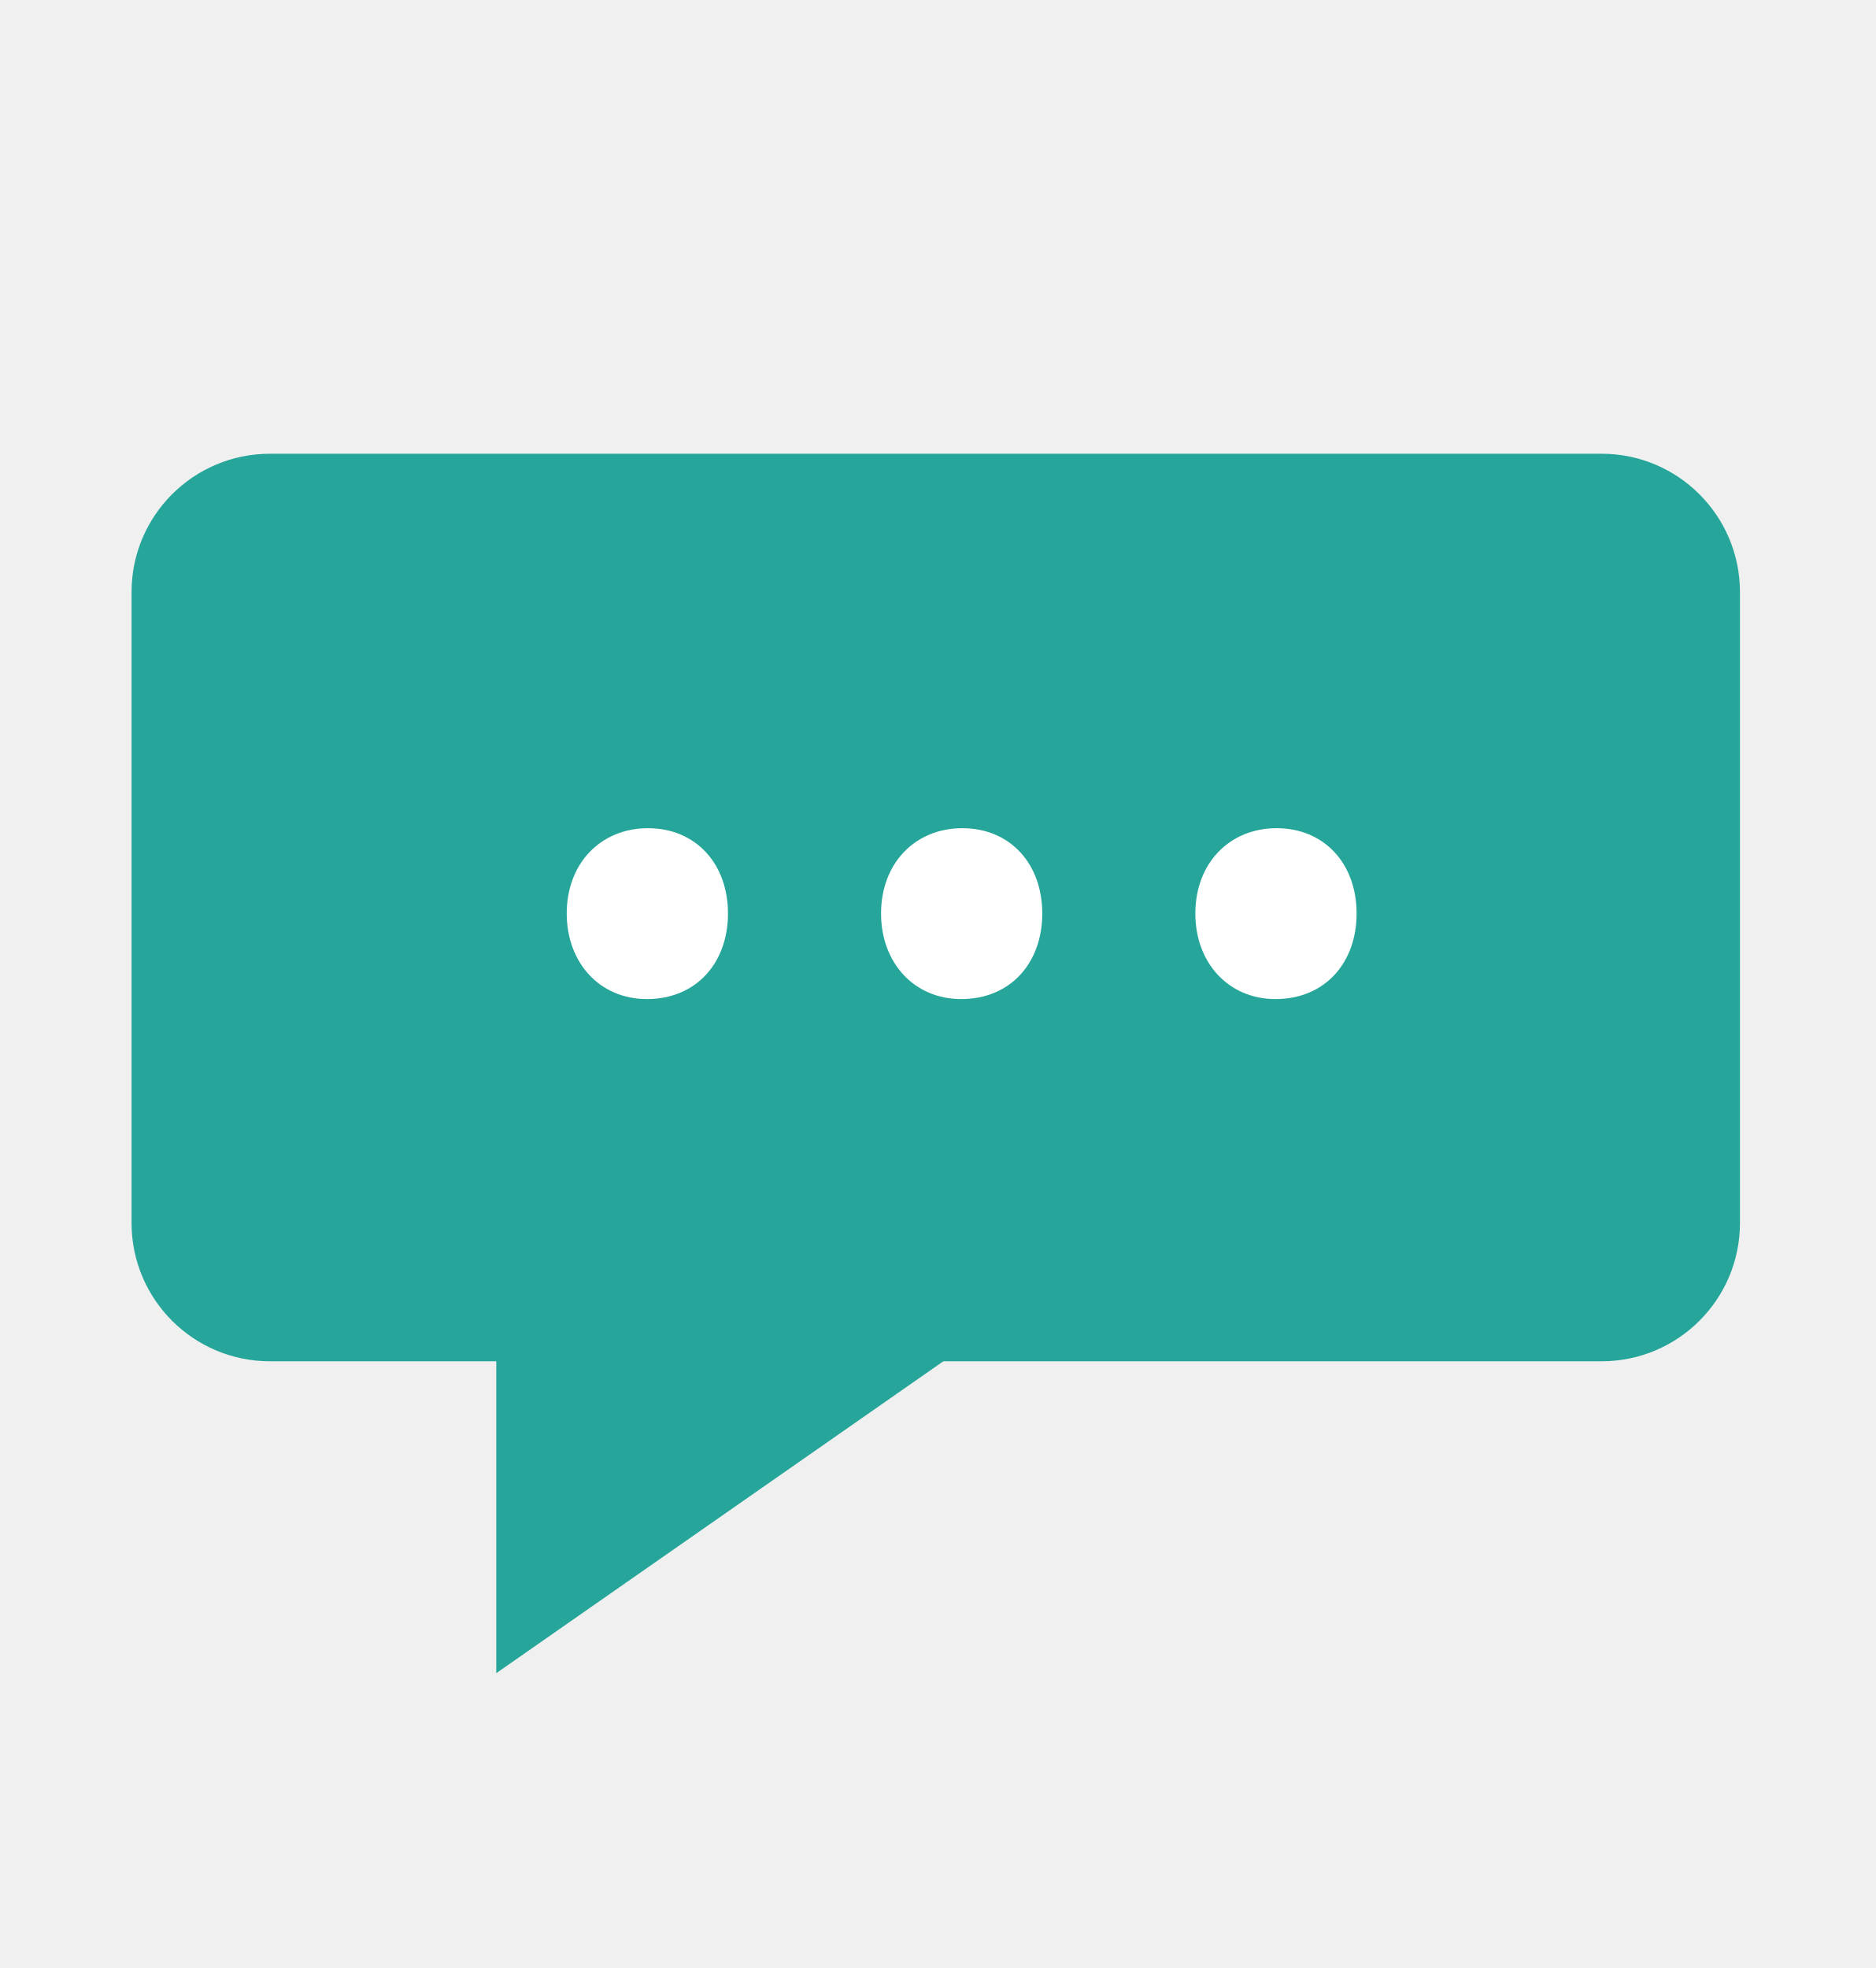
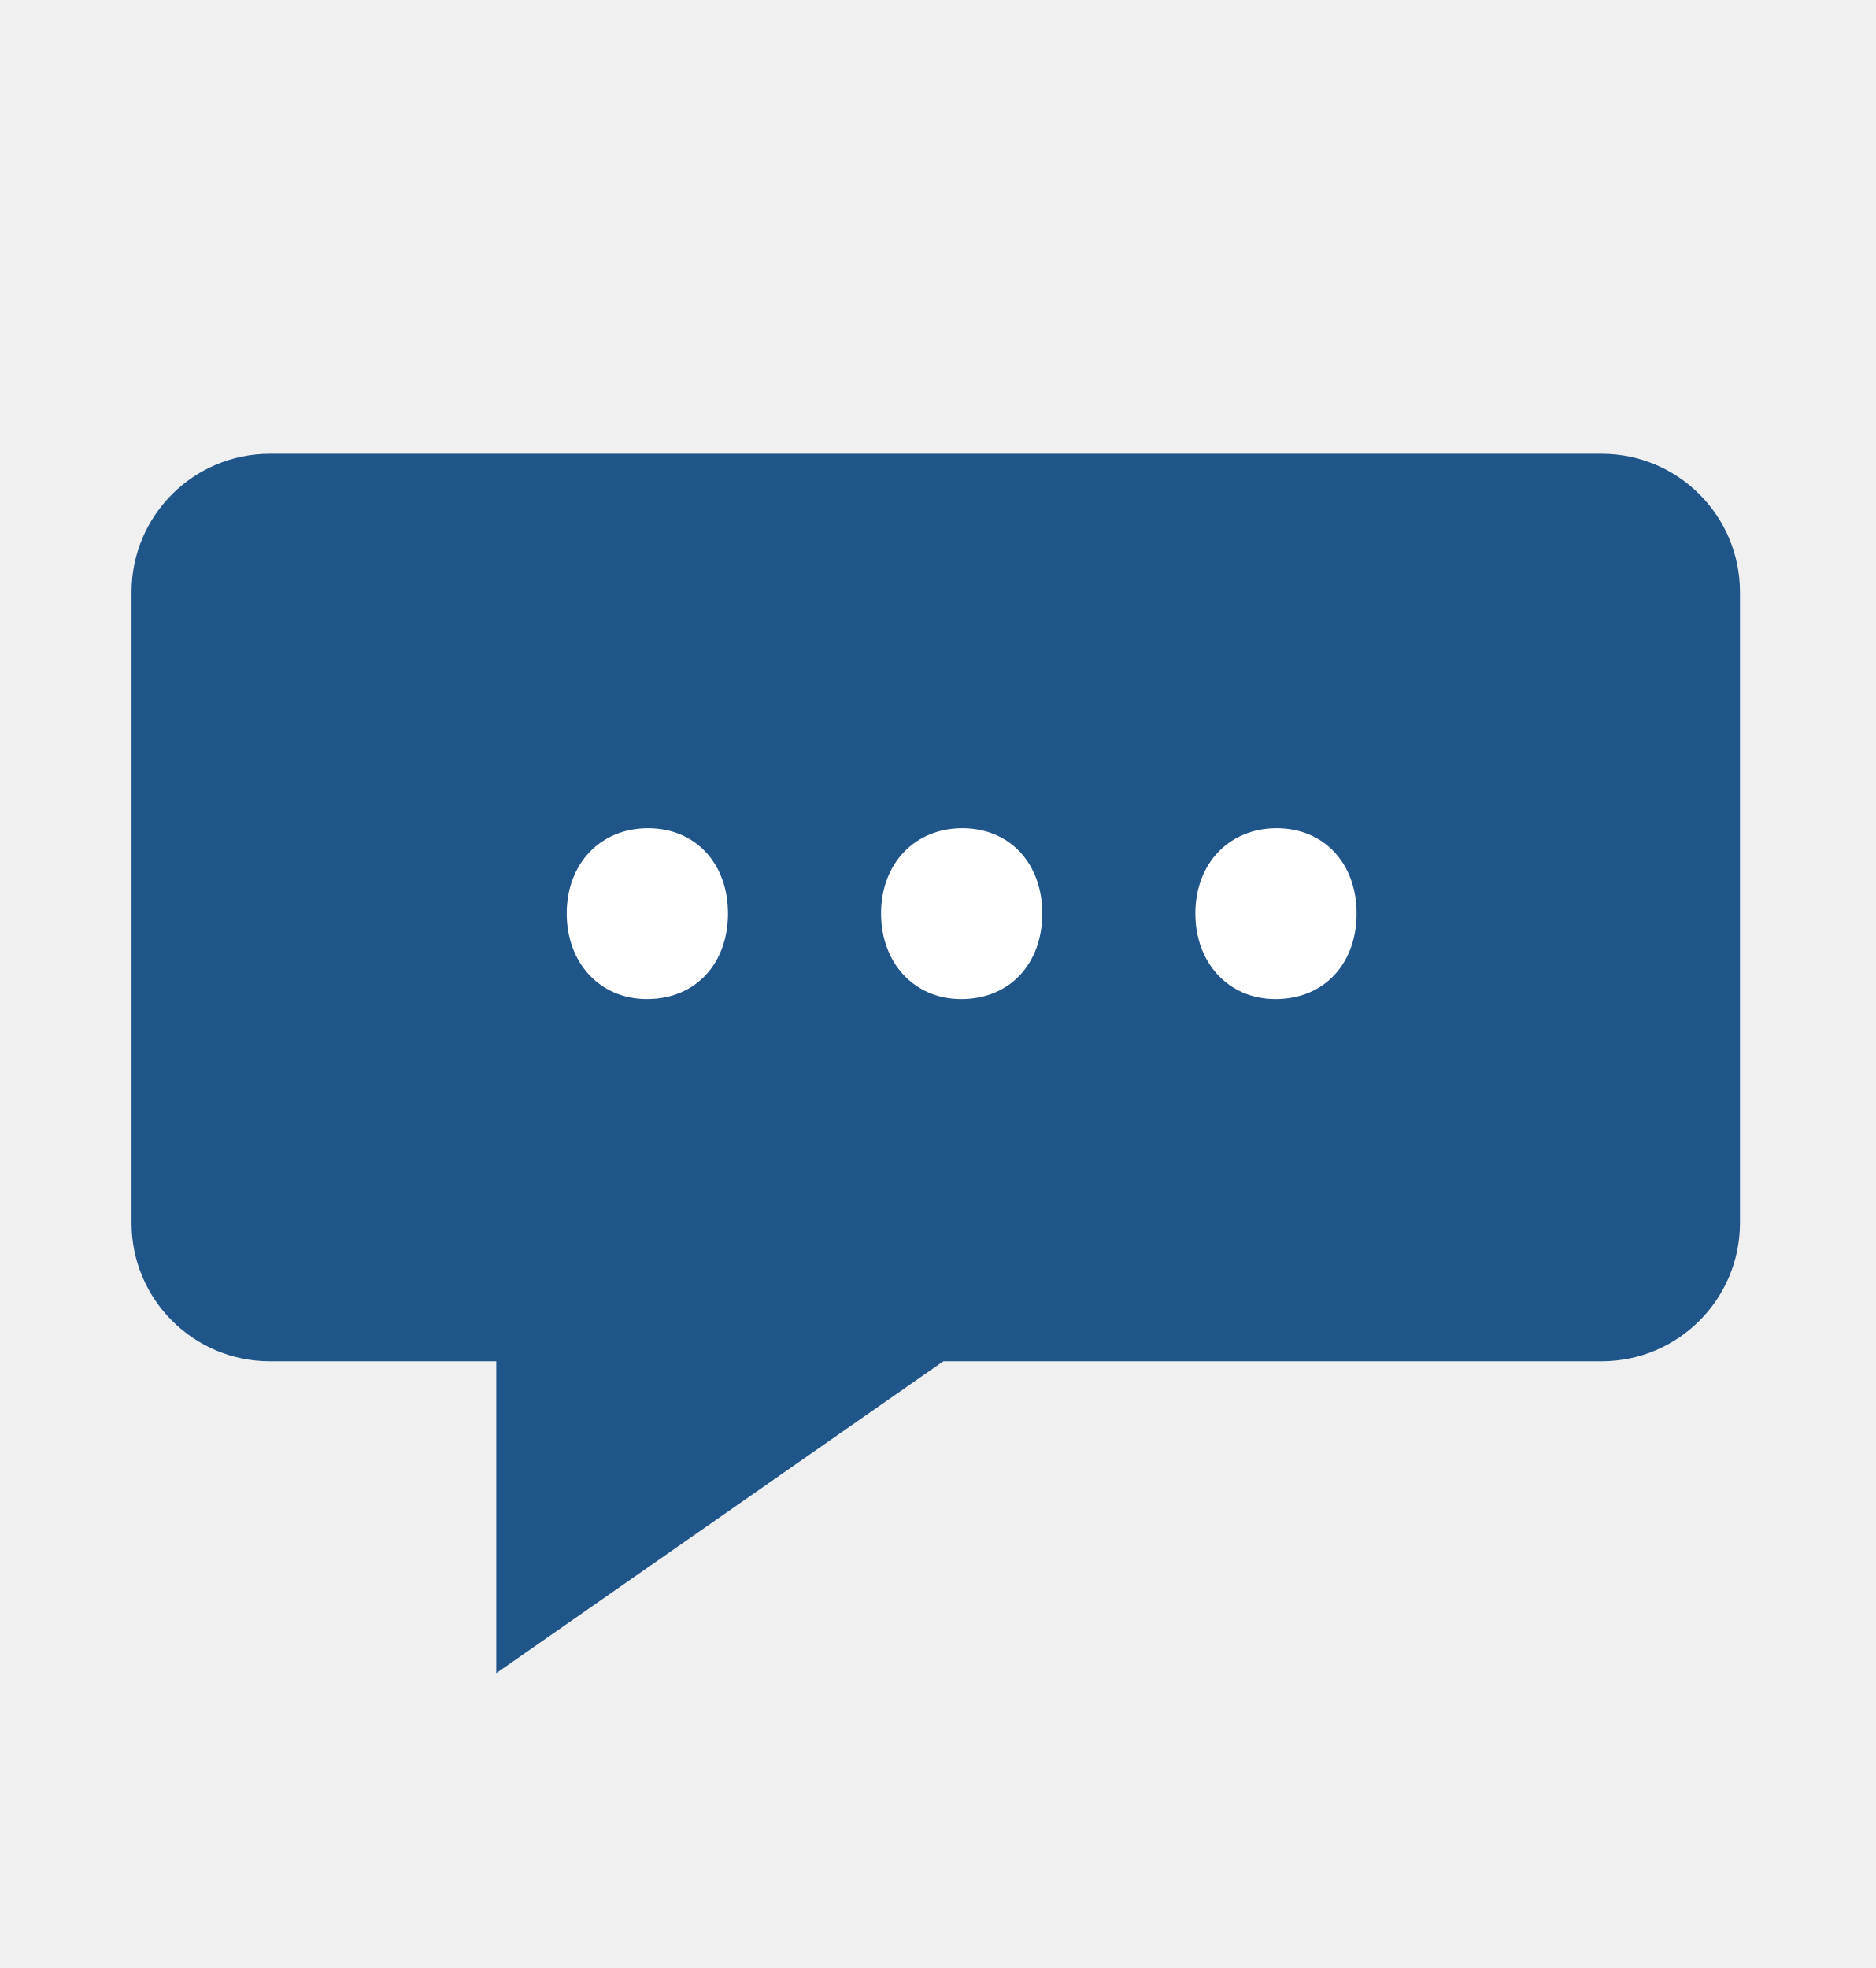
<svg xmlns="http://www.w3.org/2000/svg" viewBox="0 0 394.61 413.99">
  <defs>
    <style>
      .cls-1 {
-         fill: #26A69A;
+         fill: #20558A;
      }

      .cls-2 {
        fill: #fff;
      }
    </style>
  </defs>
  <g id="yyy">
    <g>
      <path class="cls-1" d="M121.63,286.36H56.78a29.1,29.1,0,0,1-29.11-29.1V124.56A29.11,29.11,0,0,1,56.78,95.45H336.92A29.11,29.11,0,0,1,366,124.56v132.7a29.1,29.1,0,0,1-29.11,29.1H196.18" />
      <polyline class="cls-1" points="104.39 351.97 104.39 285.37 199.85 285.37" />
      <g>
        <path class="cls-2" d="M119.21,192.17c0-10.54,7.13-17.95,17.1-17.95s16.82,7.41,16.82,17.95c0,10.26-6.56,18-17.1,18C126.05,210.13,119.21,202.43,119.21,192.17Z" />
        <path class="cls-2" d="M185.33,192.17c0-10.54,7.12-17.95,17.1-17.95s16.81,7.41,16.81,17.95c0,10.26-6.55,18-17.1,18C192.17,210.13,185.33,202.43,185.33,192.17Z" />
        <path class="cls-2" d="M251.44,192.17c0-10.54,7.13-17.95,17.1-17.95s16.82,7.41,16.82,17.95c0,10.26-6.56,18-17.1,18C258.28,210.13,251.44,202.43,251.44,192.17Z" />
      </g>
    </g>
  </g>
</svg>
